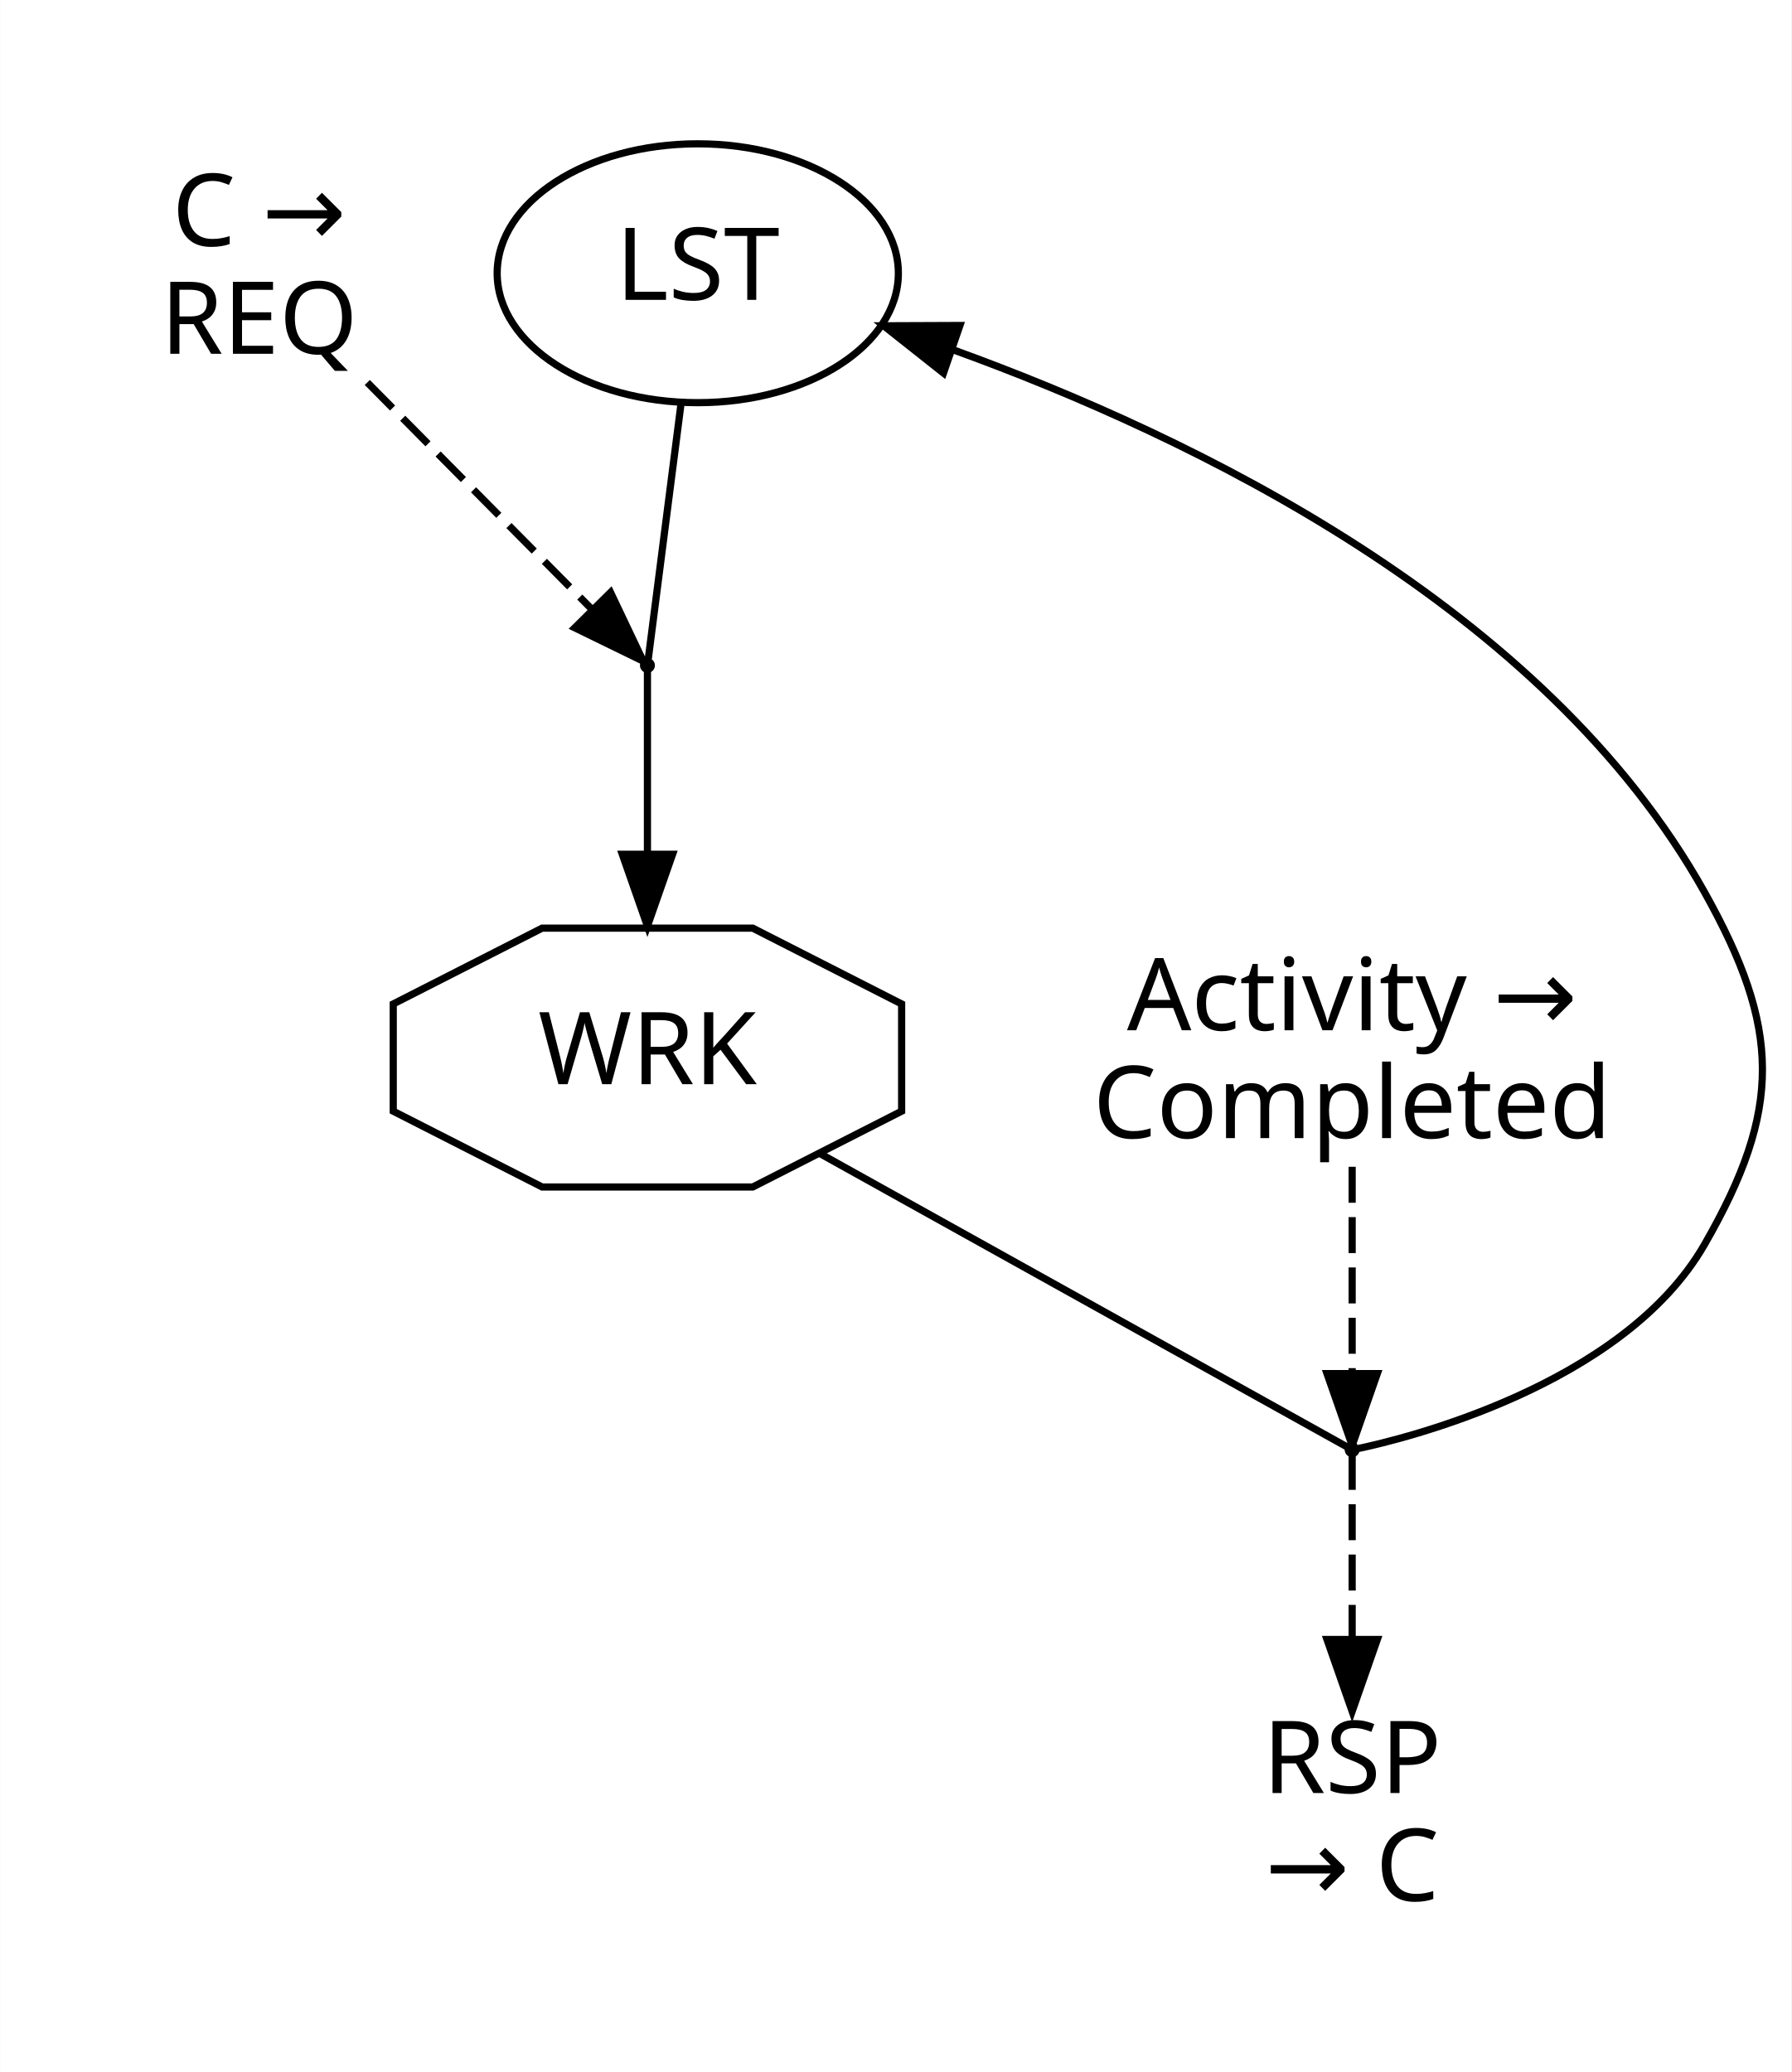
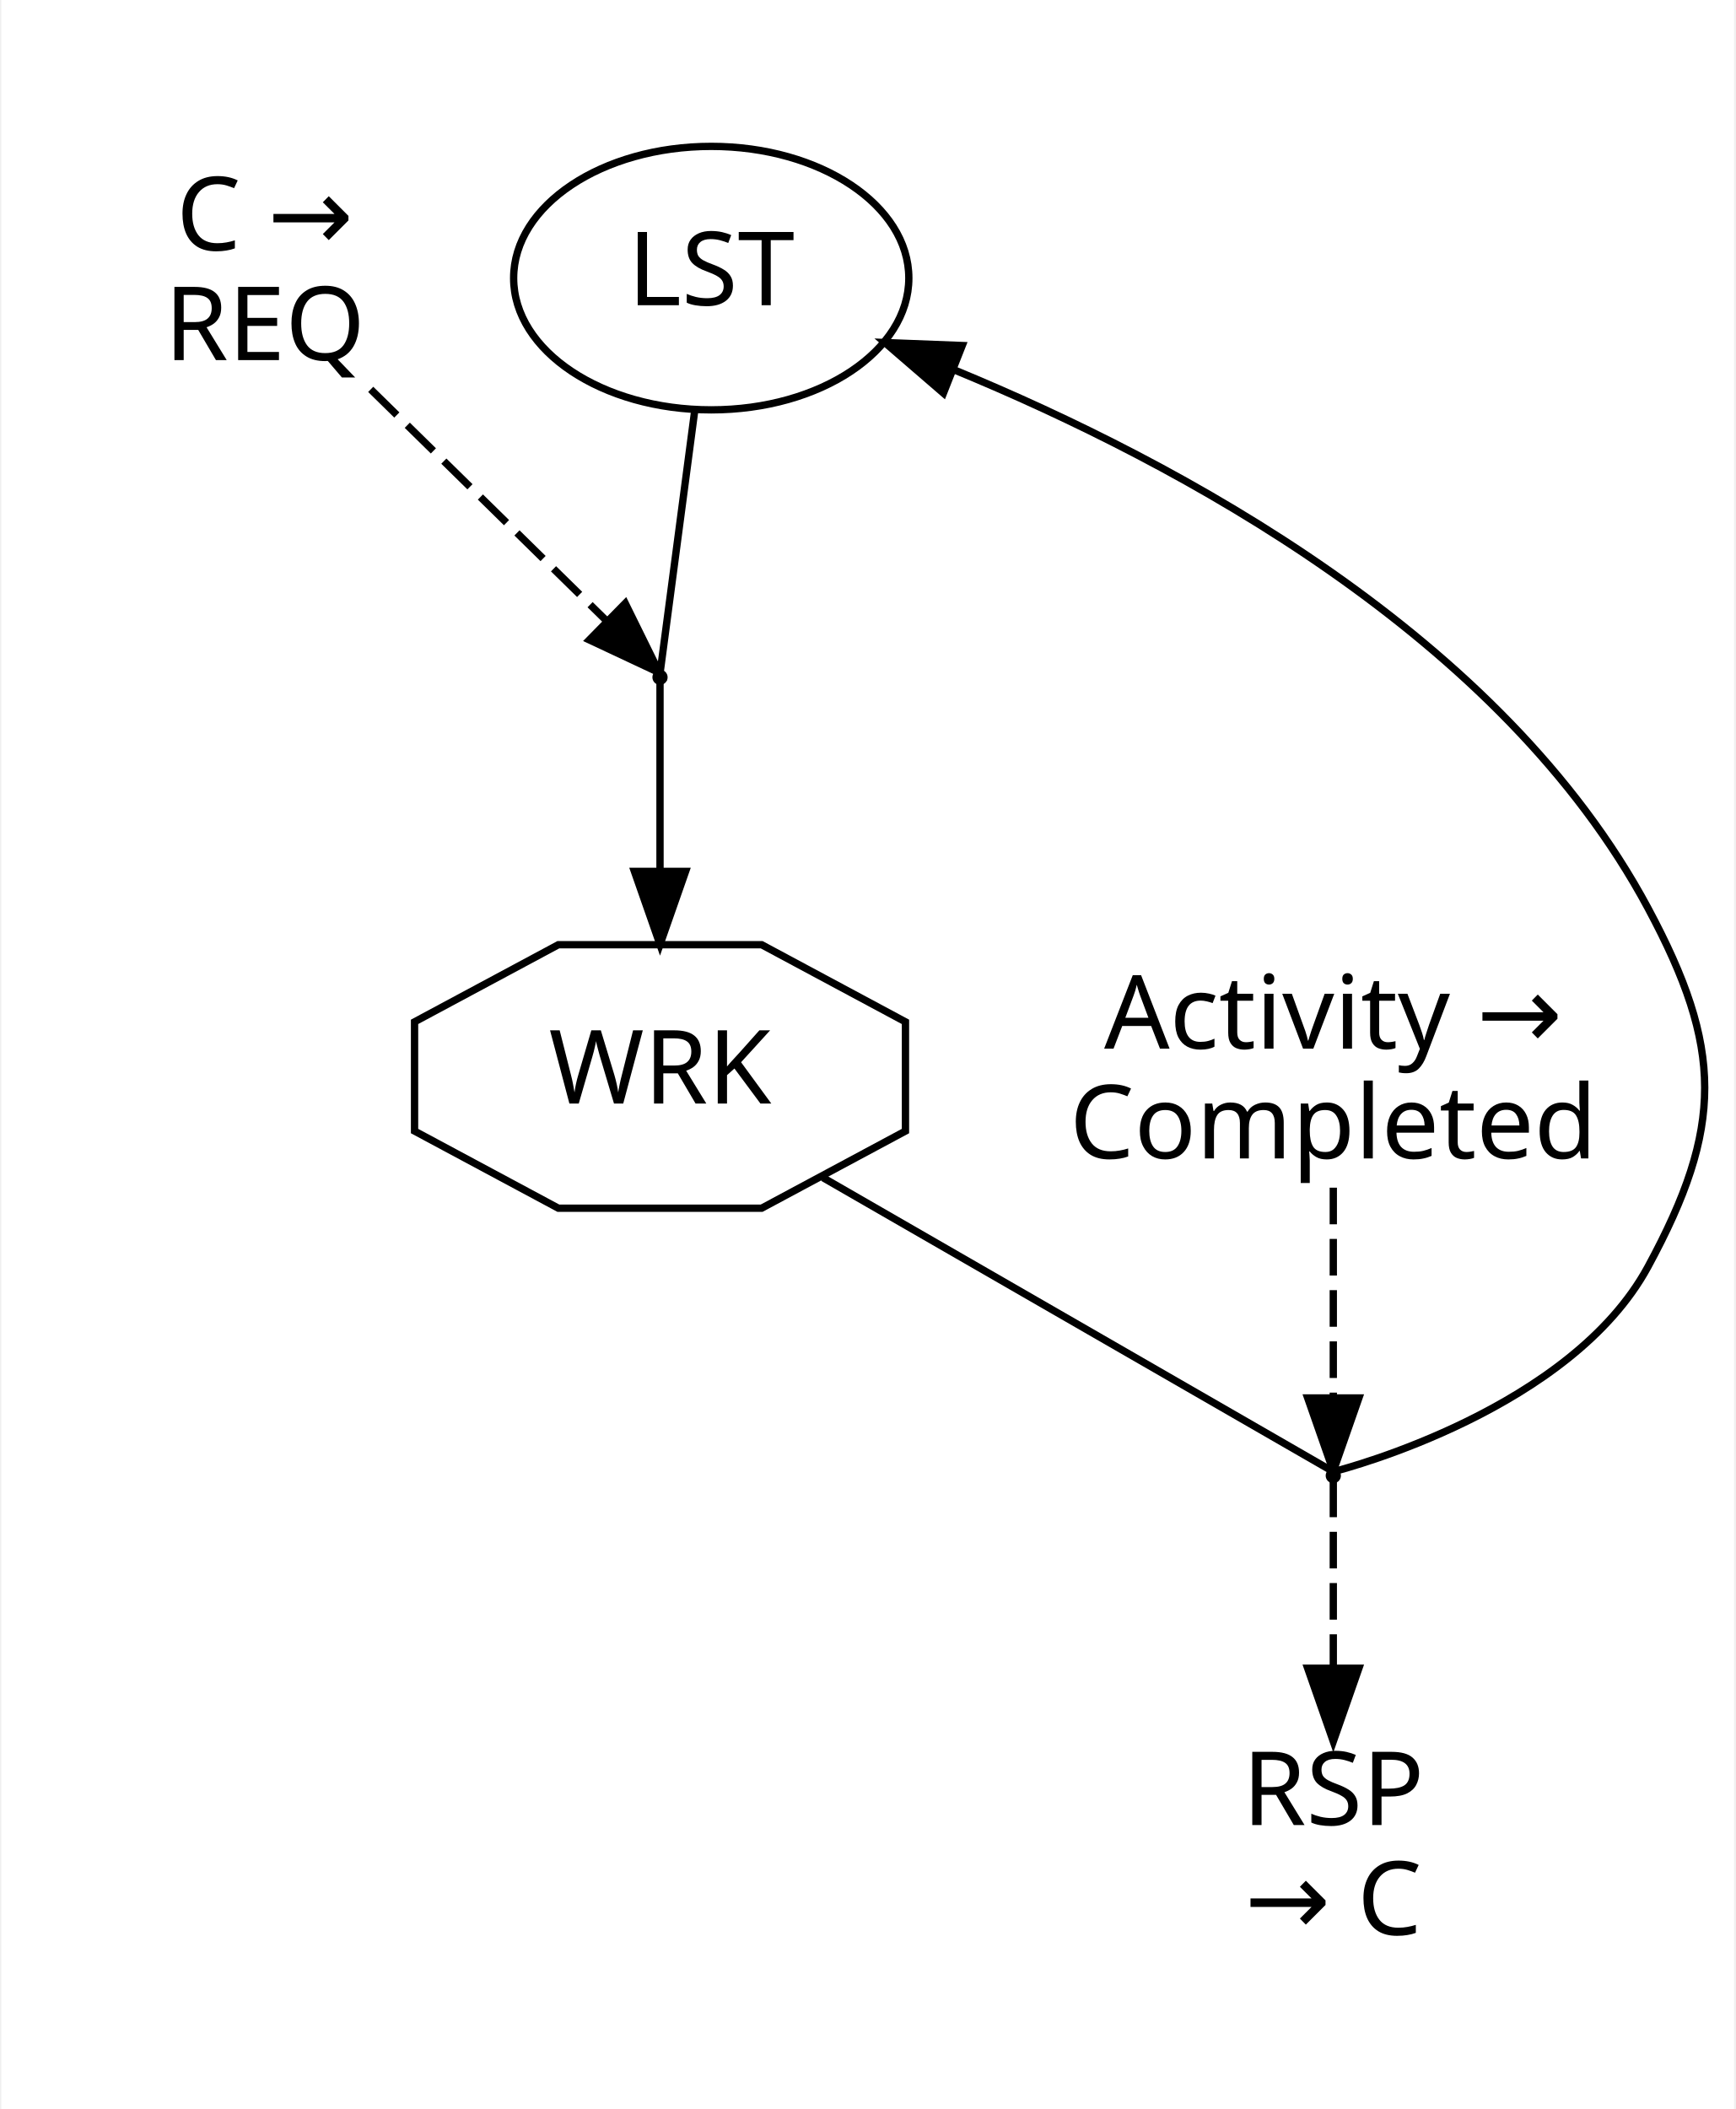
- <svg xmlns="http://www.w3.org/2000/svg" width="249pt" height="288pt" viewBox="0.00 0.00 249.07 288.16">
+ <svg xmlns="http://www.w3.org/2000/svg" width="237pt" height="288pt" viewBox="0.00 0.00 236.76 288.16">
  <g id="graph0" class="graph" transform="scale(1 1) rotate(0) translate(4 284.16)">
-     <polygon fill="#ffffff" stroke="transparent" points="-4,4 -4,-284.16 245.069,-284.16 245.069,4 -4,4" />
+     <polygon fill="white" stroke="transparent" points="-4,4 -4,-284.16 232.76,-284.16 232.76,4 -4,4" />
    <g id="clust1" class="cluster">
-       <polygon fill="none" stroke="#ffffff" points="8,-111.08 8,-272.16 129,-272.16 129,-111.08 8,-111.08" />
+       <polygon fill="none" stroke="white" points="8,-111.08 8,-272.16 128,-272.16 128,-111.08 8,-111.08" />
    </g>
    <g id="clust2" class="cluster">
-       <polygon fill="none" stroke="#ffffff" points="137,-8 137,-160.08 231,-160.08 231,-8 137,-8" />
+       <polygon fill="none" stroke="white" points="136,-8 136,-160.08 220,-160.08 220,-8 136,-8" />
    </g>
    <g id="node1" class="node">
-       <ellipse fill="none" stroke="#000000" cx="93" cy="-246.16" rx="27.895" ry="18" />
-       <text text-anchor="middle" x="93" y="-242.46" font-family="sans-serif" font-size="14.00" fill="#000000">LST</text>
+       <ellipse fill="none" stroke="black" cx="93" cy="-246.16" rx="27" ry="18" />
+       <text text-anchor="middle" x="93" y="-242.46" font-family="sans-serif" font-size="14.00">LST</text>
    </g>
    <g id="node3" class="node">
-       <ellipse fill="#000000" stroke="#000000" cx="86" cy="-191.62" rx=".54" ry=".54" />
+       <ellipse fill="black" stroke="black" cx="86" cy="-191.62" rx="0.54" ry="0.54" />
    </g>
    <g id="edge1" class="edge">
-       <path fill="none" stroke="#000000" d="M90.669,-227.999C88.887,-214.117 86.649,-196.676 86.117,-192.532" />
+       <path fill="none" stroke="black" d="M90.75,-228.1C88.76,-213.09 86.17,-193.43 86.01,-192.22" />
    </g>
    <g id="node2" class="node">
-       <polygon fill="none" stroke="#000000" points="121.35,-129.624 121.35,-144.536 100.642,-155.08 71.358,-155.08 50.65,-144.536 50.65,-129.624 71.358,-119.08 100.642,-119.08 121.35,-129.624" />
-       <text text-anchor="middle" x="86" y="-133.38" font-family="sans-serif" font-size="14.00" fill="#000000">WRK</text>
+       <polygon fill="none" stroke="black" points="119.54,-129.62 119.54,-144.54 99.89,-155.08 72.11,-155.08 52.46,-144.54 52.46,-129.62 72.11,-119.08 99.89,-119.08 119.54,-129.62" />
+       <text text-anchor="middle" x="86" y="-133.38" font-family="sans-serif" font-size="14.00">WRK</text>
    </g>
    <g id="node5" class="node">
-       <ellipse fill="#000000" stroke="#000000" cx="184" cy="-82.54" rx=".54" ry=".54" />
+       <ellipse fill="black" stroke="black" cx="178" cy="-82.54" rx="0.54" ry="0.54" />
    </g>
    <g id="edge4" class="edge">
-       <path fill="none" stroke="#000000" d="M109.974,-123.738C137.173,-108.601 178.436,-85.637 183.487,-82.825" />
+       <path fill="none" stroke="black" d="M108.27,-123.25C134.65,-108.05 175.36,-84.6 177.88,-83.15" />
    </g>
    <g id="edge2" class="edge">
-       <path fill="none" stroke="#000000" d="M86,-191.007C86,-188.292 86,-176.962 86,-165.384" />
-       <polygon fill="#000000" stroke="#000000" points="89.5,-165.355 86,-155.355 82.5,-165.355 89.5,-165.355" />
+       <path fill="none" stroke="black" d="M86,-190.93C86,-189.45 86,-177.4 86,-165.18" />
+       <polygon fill="black" stroke="black" points="89.5,-165.1 86,-155.1 82.5,-165.1 89.5,-165.1" />
    </g>
    <g id="node4" class="node">
-       <text text-anchor="middle" x="32" y="-249.96" font-family="sans-serif" font-size="14.00" fill="#000000">C →</text>
-       <text text-anchor="middle" x="32" y="-234.96" font-family="sans-serif" font-size="14.00" fill="#000000">REQ</text>
+       <text text-anchor="middle" x="32" y="-249.96" font-family="sans-serif" font-size="14.00">C →</text>
+       <text text-anchor="middle" x="32" y="-234.96" font-family="sans-serif" font-size="14.00">REQ</text>
    </g>
    <g id="edge3" class="edge">
-       <path fill="none" stroke="#000000" stroke-dasharray="5,2" d="M47.042,-230.968C57.223,-220.684 70.248,-207.53 78.358,-199.339" />
-       <polygon fill="#000000" stroke="#000000" points="80.87,-201.776 85.419,-192.207 75.896,-196.851 80.87,-201.776" />
+       <path fill="none" stroke="Black" stroke-dasharray="5,2" d="M46.47,-230.96C56.88,-220.74 70.49,-207.39 78.72,-199.31" />
+       <polygon fill="Black" stroke="Black" points="81.25,-201.73 85.93,-192.23 76.34,-196.73 81.25,-201.73" />
    </g>
    <g id="edge5" class="edge">
-       <path fill="none" stroke="#000000" d="M184.911,-82.723C190.623,-83.928 221.618,-91.278 233,-111.08 243.853,-129.961 243.627,-141.071 233,-160.08 210.824,-199.748 162.048,-223.377 128.357,-235.569" />
-       <polygon fill="#000000" stroke="#000000" points="127.169,-232.276 118.86,-238.85 129.455,-238.893 127.169,-232.276" />
+       <path fill="none" stroke="black" d="M178.09,-83.1C179.99,-83.59 210.47,-91.66 221,-111.08 231.38,-130.23 231.29,-140.89 221,-160.08 201.09,-197.22 157.04,-220.91 126.21,-233.62" />
+       <polygon fill="black" stroke="black" points="124.73,-230.44 116.71,-237.36 127.3,-236.95 124.73,-230.44" />
    </g>
    <g id="node7" class="node">
-       <text text-anchor="middle" x="184" y="-34.8" font-family="sans-serif" font-size="14.00" fill="#000000">RSP</text>
-       <text text-anchor="middle" x="184" y="-19.8" font-family="sans-serif" font-size="14.00" fill="#000000">→ C</text>
+       <text text-anchor="middle" x="178" y="-34.8" font-family="sans-serif" font-size="14.00">RSP</text>
+       <text text-anchor="middle" x="178" y="-19.8" font-family="sans-serif" font-size="14.00">→ C</text>
    </g>
    <g id="edge7" class="edge">
-       <path fill="none" stroke="#000000" stroke-dasharray="5,2" d="M184,-81.961C184,-79.285 184,-67.76 184,-56.345" />
-       <polygon fill="#000000" stroke="#000000" points="187.5,-56.15 184,-46.15 180.5,-56.15 187.5,-56.15" />
+       <path fill="none" stroke="Black" stroke-dasharray="5,2" d="M178,-81.86C178,-80.41 178,-68.3 178,-56.38" />
+       <polygon fill="Black" stroke="Black" points="181.5,-56.22 178,-46.22 174.5,-56.22 181.5,-56.22" />
    </g>
    <g id="node6" class="node">
-       <text text-anchor="middle" x="184" y="-140.88" font-family="sans-serif" font-size="14.00" fill="#000000">Activity →</text>
-       <text text-anchor="middle" x="184" y="-125.88" font-family="sans-serif" font-size="14.00" fill="#000000">Completed</text>
+       <text text-anchor="middle" x="178" y="-140.88" font-family="sans-serif" font-size="14.00">Activity →</text>
+       <text text-anchor="middle" x="178" y="-125.88" font-family="sans-serif" font-size="14.00">Completed</text>
    </g>
    <g id="edge6" class="edge">
-       <path fill="none" stroke="#000000" stroke-dasharray="5,2" d="M184,-121.888C184,-112.747 184,-101.338 184,-93.162" />
-       <polygon fill="#000000" stroke="#000000" points="187.5,-93.127 184,-83.127 180.5,-93.127 187.5,-93.127" />
+       <path fill="none" stroke="Black" stroke-dasharray="5,2" d="M178,-121.88C178,-112.85 178,-101.37 178,-93.25" />
+       <polygon fill="Black" stroke="Black" points="181.5,-93.15 178,-83.15 174.5,-93.15 181.5,-93.15" />
    </g>
  </g>
</svg>
